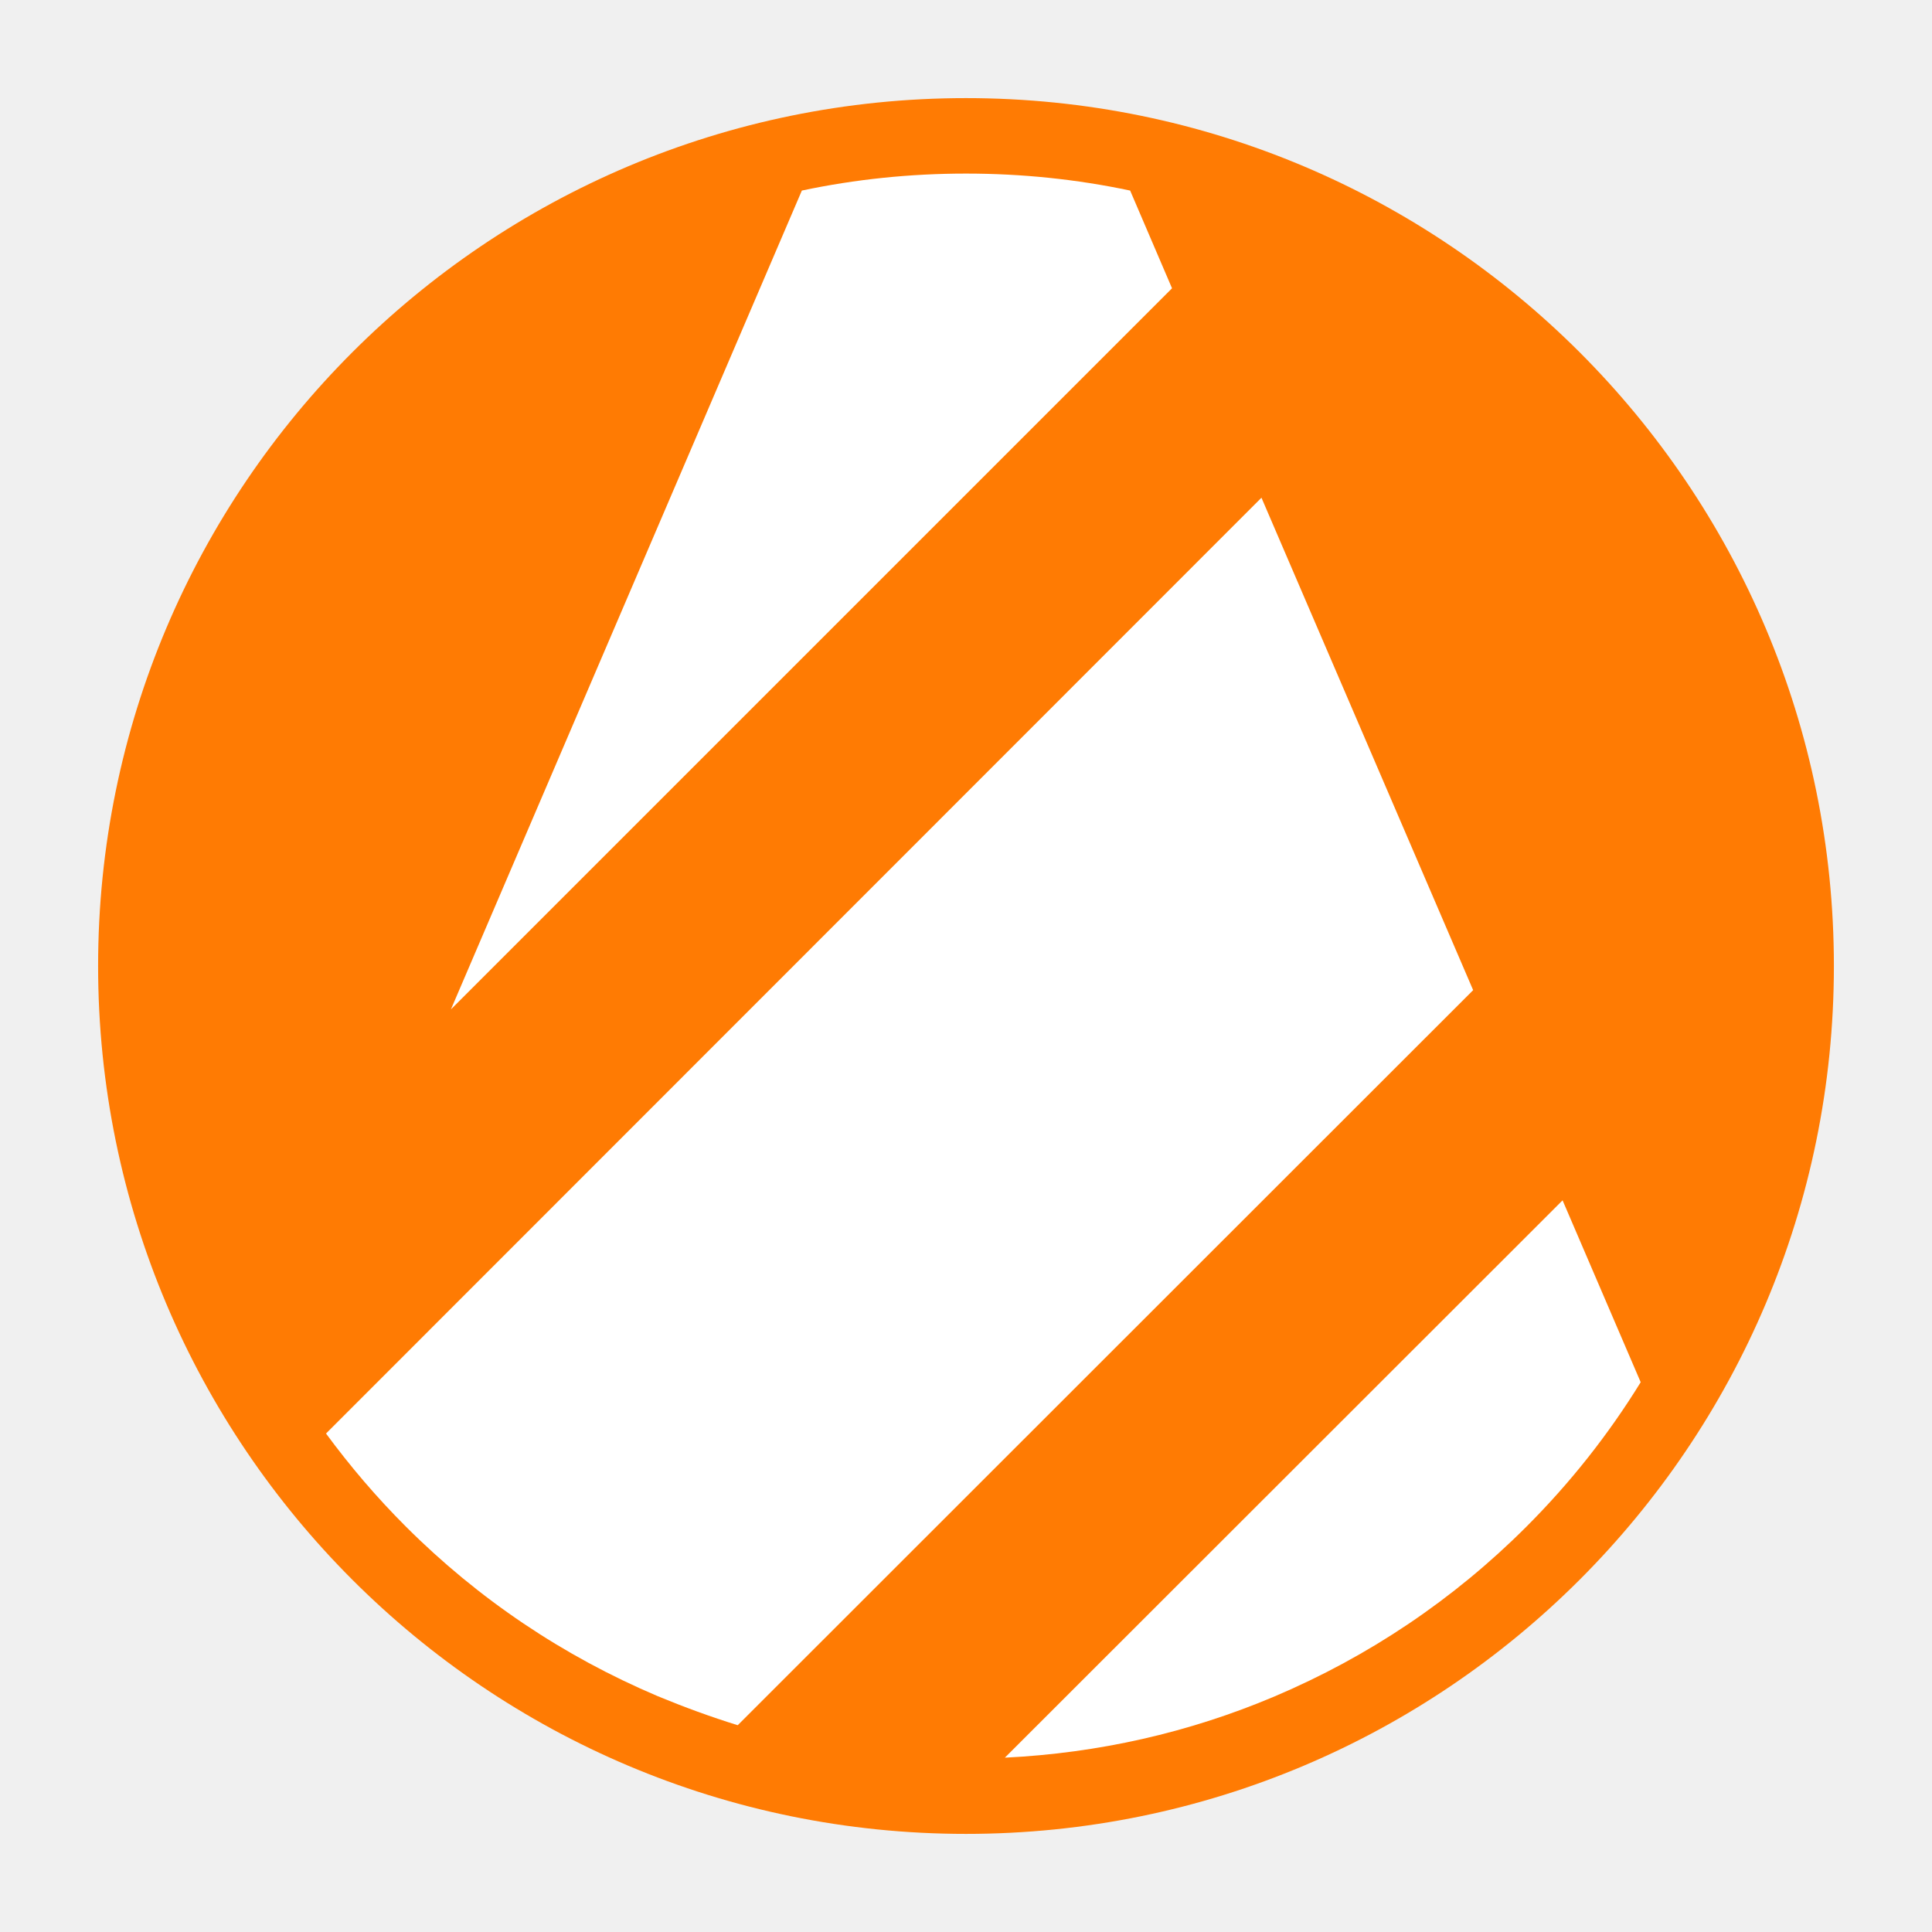
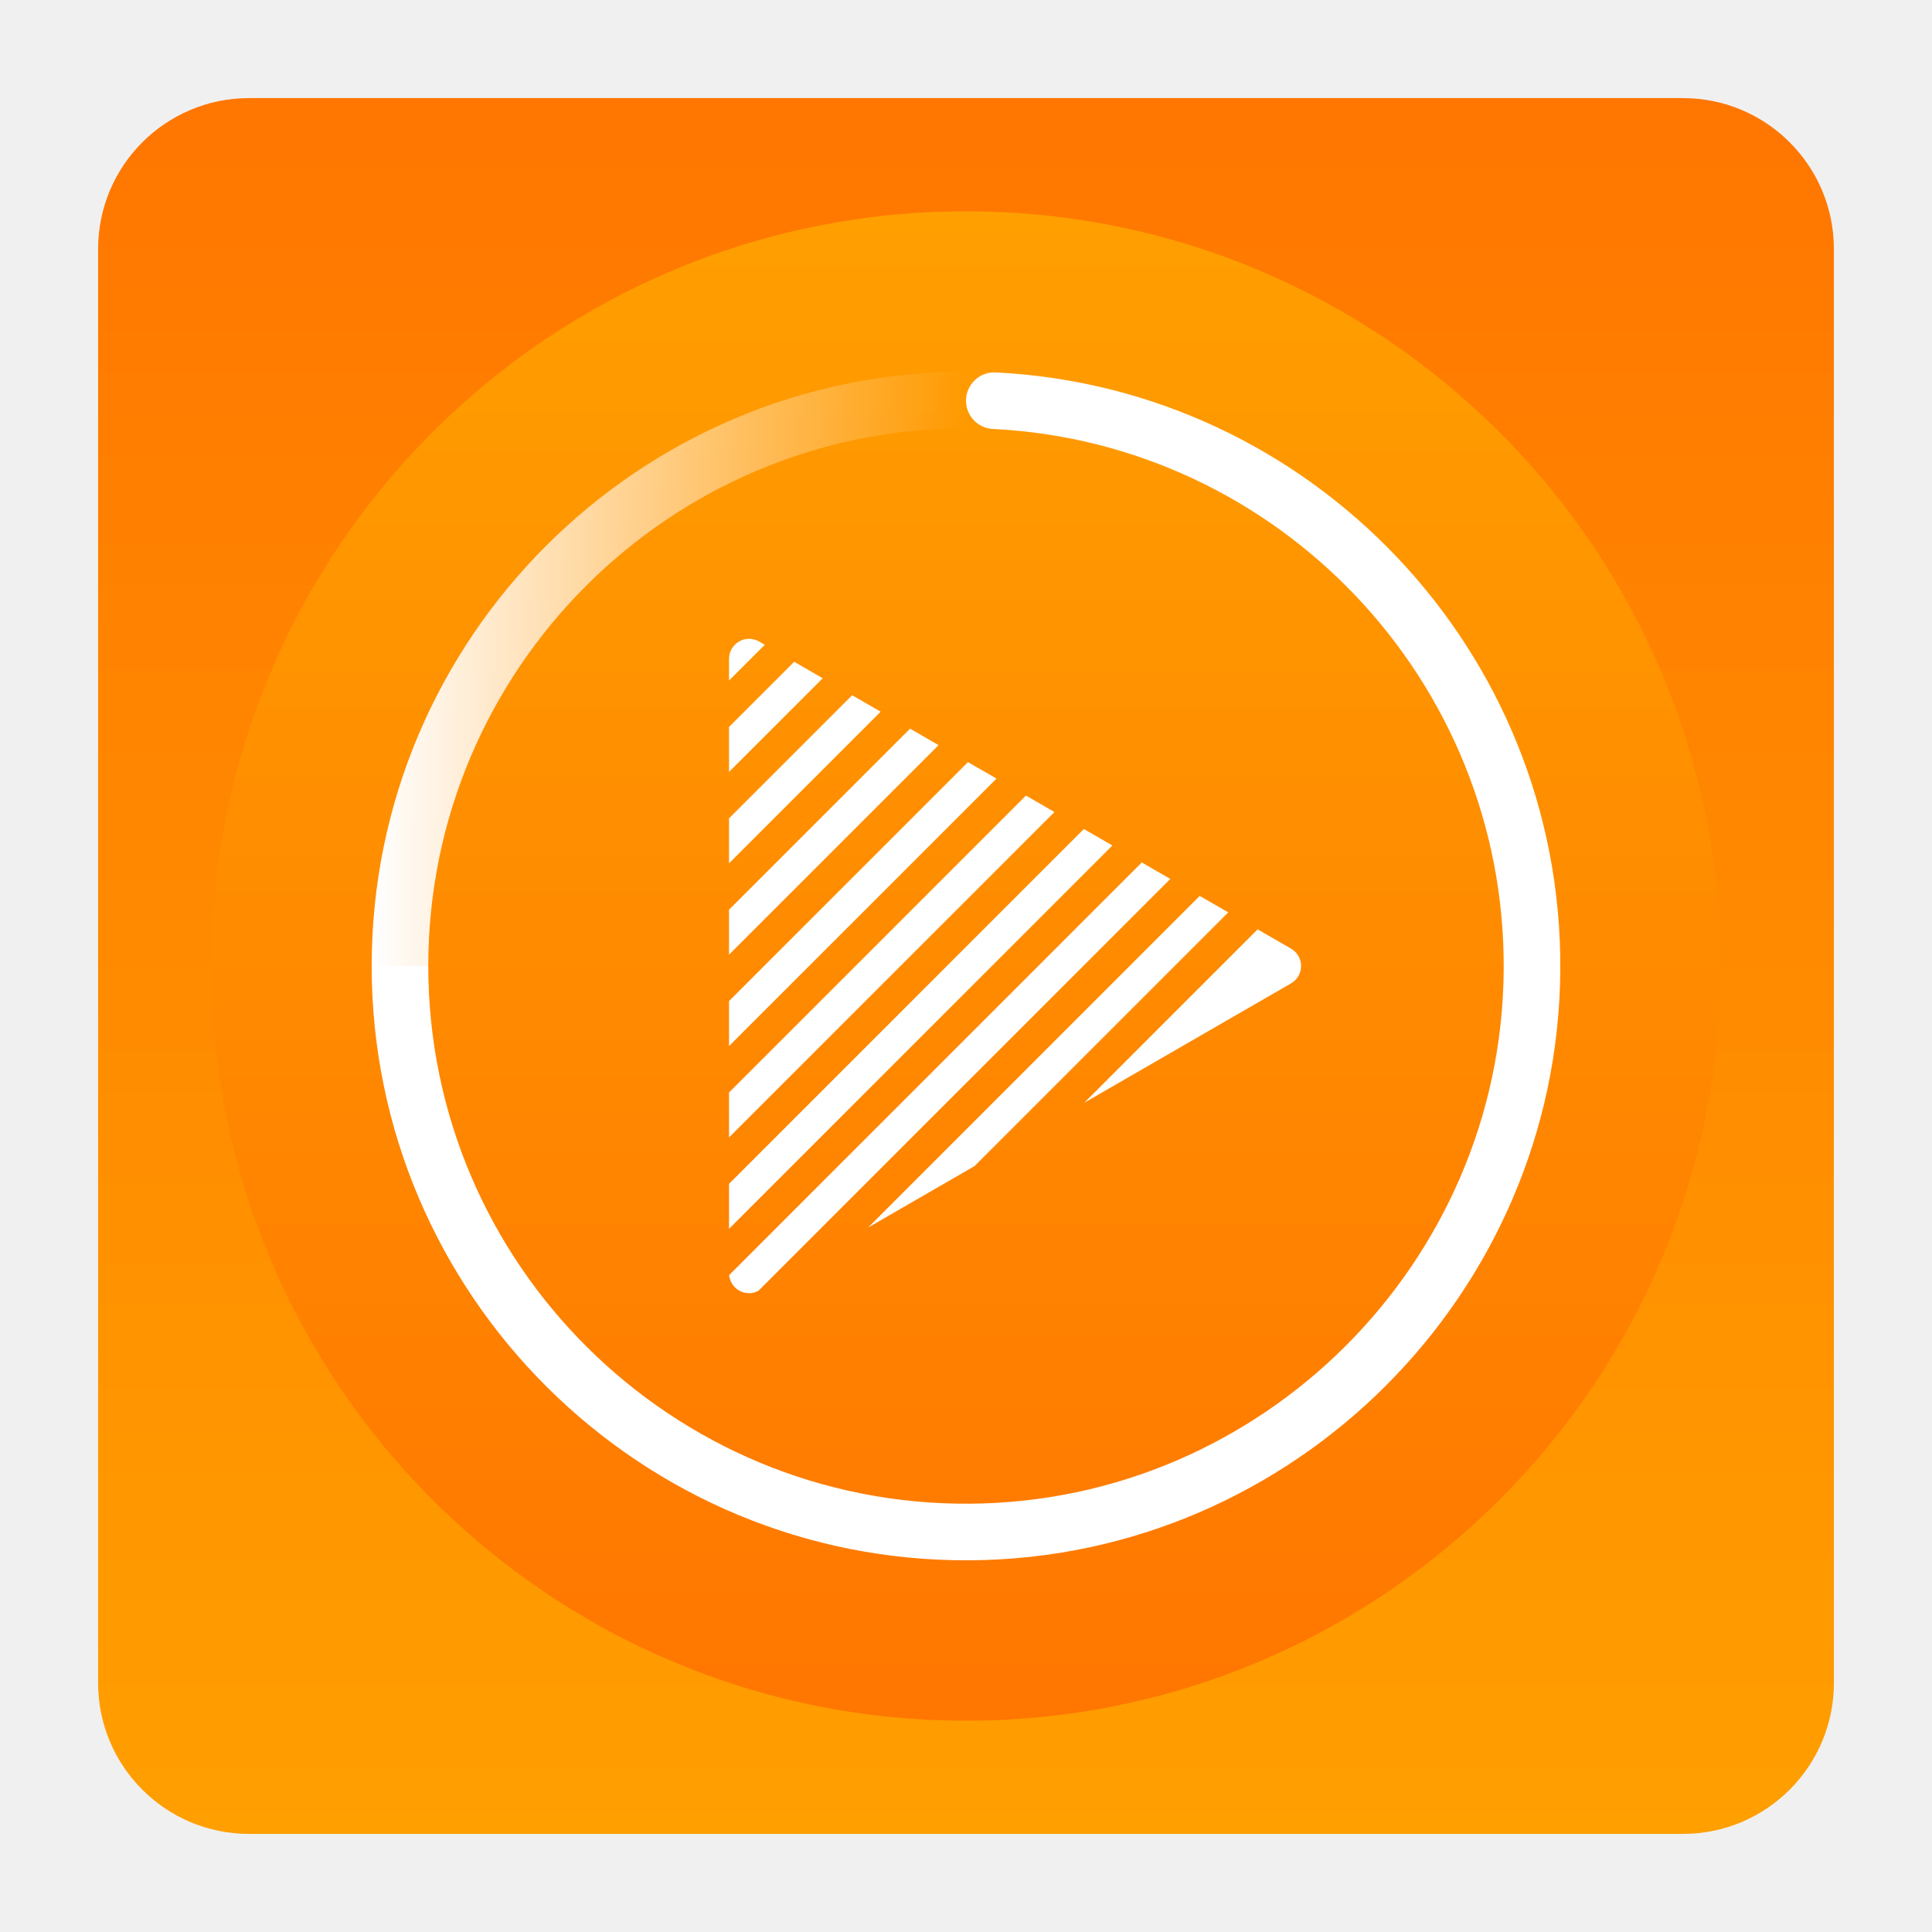
- <svg xmlns="http://www.w3.org/2000/svg" version="1.1" id="Layer_1" x="0px" y="0px" viewBox="0 0 512 512" style="enable-background:new 0 0 512 512;" xml:space="preserve">
-   <circle style="fill:#FF7B03;" cx="256" cy="256" r="230" />
+ <svg xmlns="http://www.w3.org/2000/svg" version="1.1" id="Layer_2" x="0px" y="0px" viewBox="0 0 512 512" style="enable-background:new 0 0 512 512;" xml:space="preserve">
+   <linearGradient id="SVGID_1_" gradientUnits="userSpaceOnUse" x1="256" y1="486" x2="256" y2="26">
+     <stop offset="0" style="stop-color:#FF9F00" />
+     <stop offset="1" style="stop-color:#FF7600" />
+   </linearGradient>
+   <path style="fill:url(#SVGID_1_);" d="M446,486H66c-22.091,0-40-17.909-40-40V66c0-22.091,17.909-40,40-40h380  c22.091,0,40,17.909,40,40v380C486,468.091,468.091,486,446,486z" />
+   <linearGradient id="SVGID_2_" gradientUnits="userSpaceOnUse" x1="256" y1="456" x2="256" y2="56">
+     <stop offset="0" style="stop-color:#FF7600" />
+     <stop offset="1" style="stop-color:#FF9F00" />
+   </linearGradient>
+   <circle style="fill:url(#SVGID_2_);" cx="256" cy="256" r="200" />
  <g>
-     <path style="fill:#FFFFFF;" d="M310.6,76.4l-11.1-25.9c-14.2-3-28.7-4.5-43.5-4.5c-14.8,0-29.3,1.5-43.5,4.5l-93,217L310.6,76.4z" />
-     <path style="fill:#FFFFFF;" d="M334.3,131.9l-247.9,248c6.4,8.7,13.4,16.9,21.1,24.6c19.3,19.3,41.8,34.4,66.8,45   c7,2.9,14.1,5.5,21.2,7.7l194.9-194.8L334.3,131.9z" />
-     <path style="fill:#FFFFFF;" d="M266.3,465.8c24.7-1.2,48.7-6.6,71.4-16.2c25-10.6,47.5-25.7,66.8-45c11.7-11.7,21.8-24.5,30.3-38.3   l-20.7-48.2L266.3,465.8z" />
+     <linearGradient id="SVGID_3_" gradientUnits="userSpaceOnUse" x1="98.5" y1="177.25" x2="256" y2="177.25">
+       <stop offset="0" style="stop-color:#FFFFFF" />
+       <stop offset="1" style="stop-color:#FFFFFF;stop-opacity:0" />
+     </linearGradient>
+     <path style="fill:url(#SVGID_3_);" d="M98.5,256h15c0-78.575,63.925-142.5,142.5-142.5v-15C169.154,98.5,98.5,169.154,98.5,256z" />
+     <path style="fill:#FFFFFF;" d="M256,106.193L256,106.193c0,3.991,3.128,7.286,7.114,7.483   c75.649,3.737,135.97,66.743,135.382,143.437c-0.594,77.508-63.875,140.789-141.384,141.384   C178.029,399.102,113.5,334.946,113.5,256h-15c0,87.255,71.322,158.166,158.729,157.495   c85.667-0.657,155.609-70.599,156.266-156.266c0.65-84.757-66.007-154.39-149.606-158.534C259.6,98.483,256,101.899,256,106.193z" />
+   </g>
+   <g>
+     <polygon style="fill:#FFFFFF;" points="225.822,184.244 193.198,216.867 193.198,228.787 233.378,188.607  " />
+     <polygon style="fill:#FFFFFF;" points="317.938,237.427 230.05,325.316 258.25,309.035 325.495,241.79  " />
+     <polygon style="fill:#FFFFFF;" points="287.233,219.699 193.198,313.734 193.198,325.653 294.789,224.062  " />
+     <polygon style="fill:#FFFFFF;" points="210.469,175.38 193.198,192.65 193.198,204.57 218.026,179.743  " />
+     <polygon style="fill:#FFFFFF;" points="241.174,193.107 193.198,241.084 193.198,253.004 248.732,197.471  " />
+     <path style="fill:#FFFFFF;" d="M302.585,228.563L193.233,337.916c0.166,1.693,1.128,3.219,2.619,4.08   c0.821,0.473,1.738,0.711,2.654,0.711c0.854,0,1.706-0.216,2.483-0.627l109.153-109.153L302.585,228.563z" />
+     <polygon style="fill:#FFFFFF;" points="271.88,210.835 193.198,289.517 193.198,301.437 279.437,215.198  " />
+     <polygon style="fill:#FFFFFF;" points="256.527,201.972 193.198,265.301 193.198,277.219 264.084,206.334  " />
+     <path style="fill:#FFFFFF;" d="M342.148,260.596c1.642-0.949,2.654-2.7,2.654-4.596c0-1.896-1.012-3.647-2.654-4.595l-8.857-5.114   l-45.946,45.946L342.148,260.596z" />
+     <path style="fill:#FFFFFF;" d="M201.159,170.005c-1.642-0.949-3.665-0.949-5.307,0c-1.642,0.948-2.654,2.7-2.654,4.596v5.752   l9.474-9.474L201.159,170.005z" />
  </g>
</svg>
